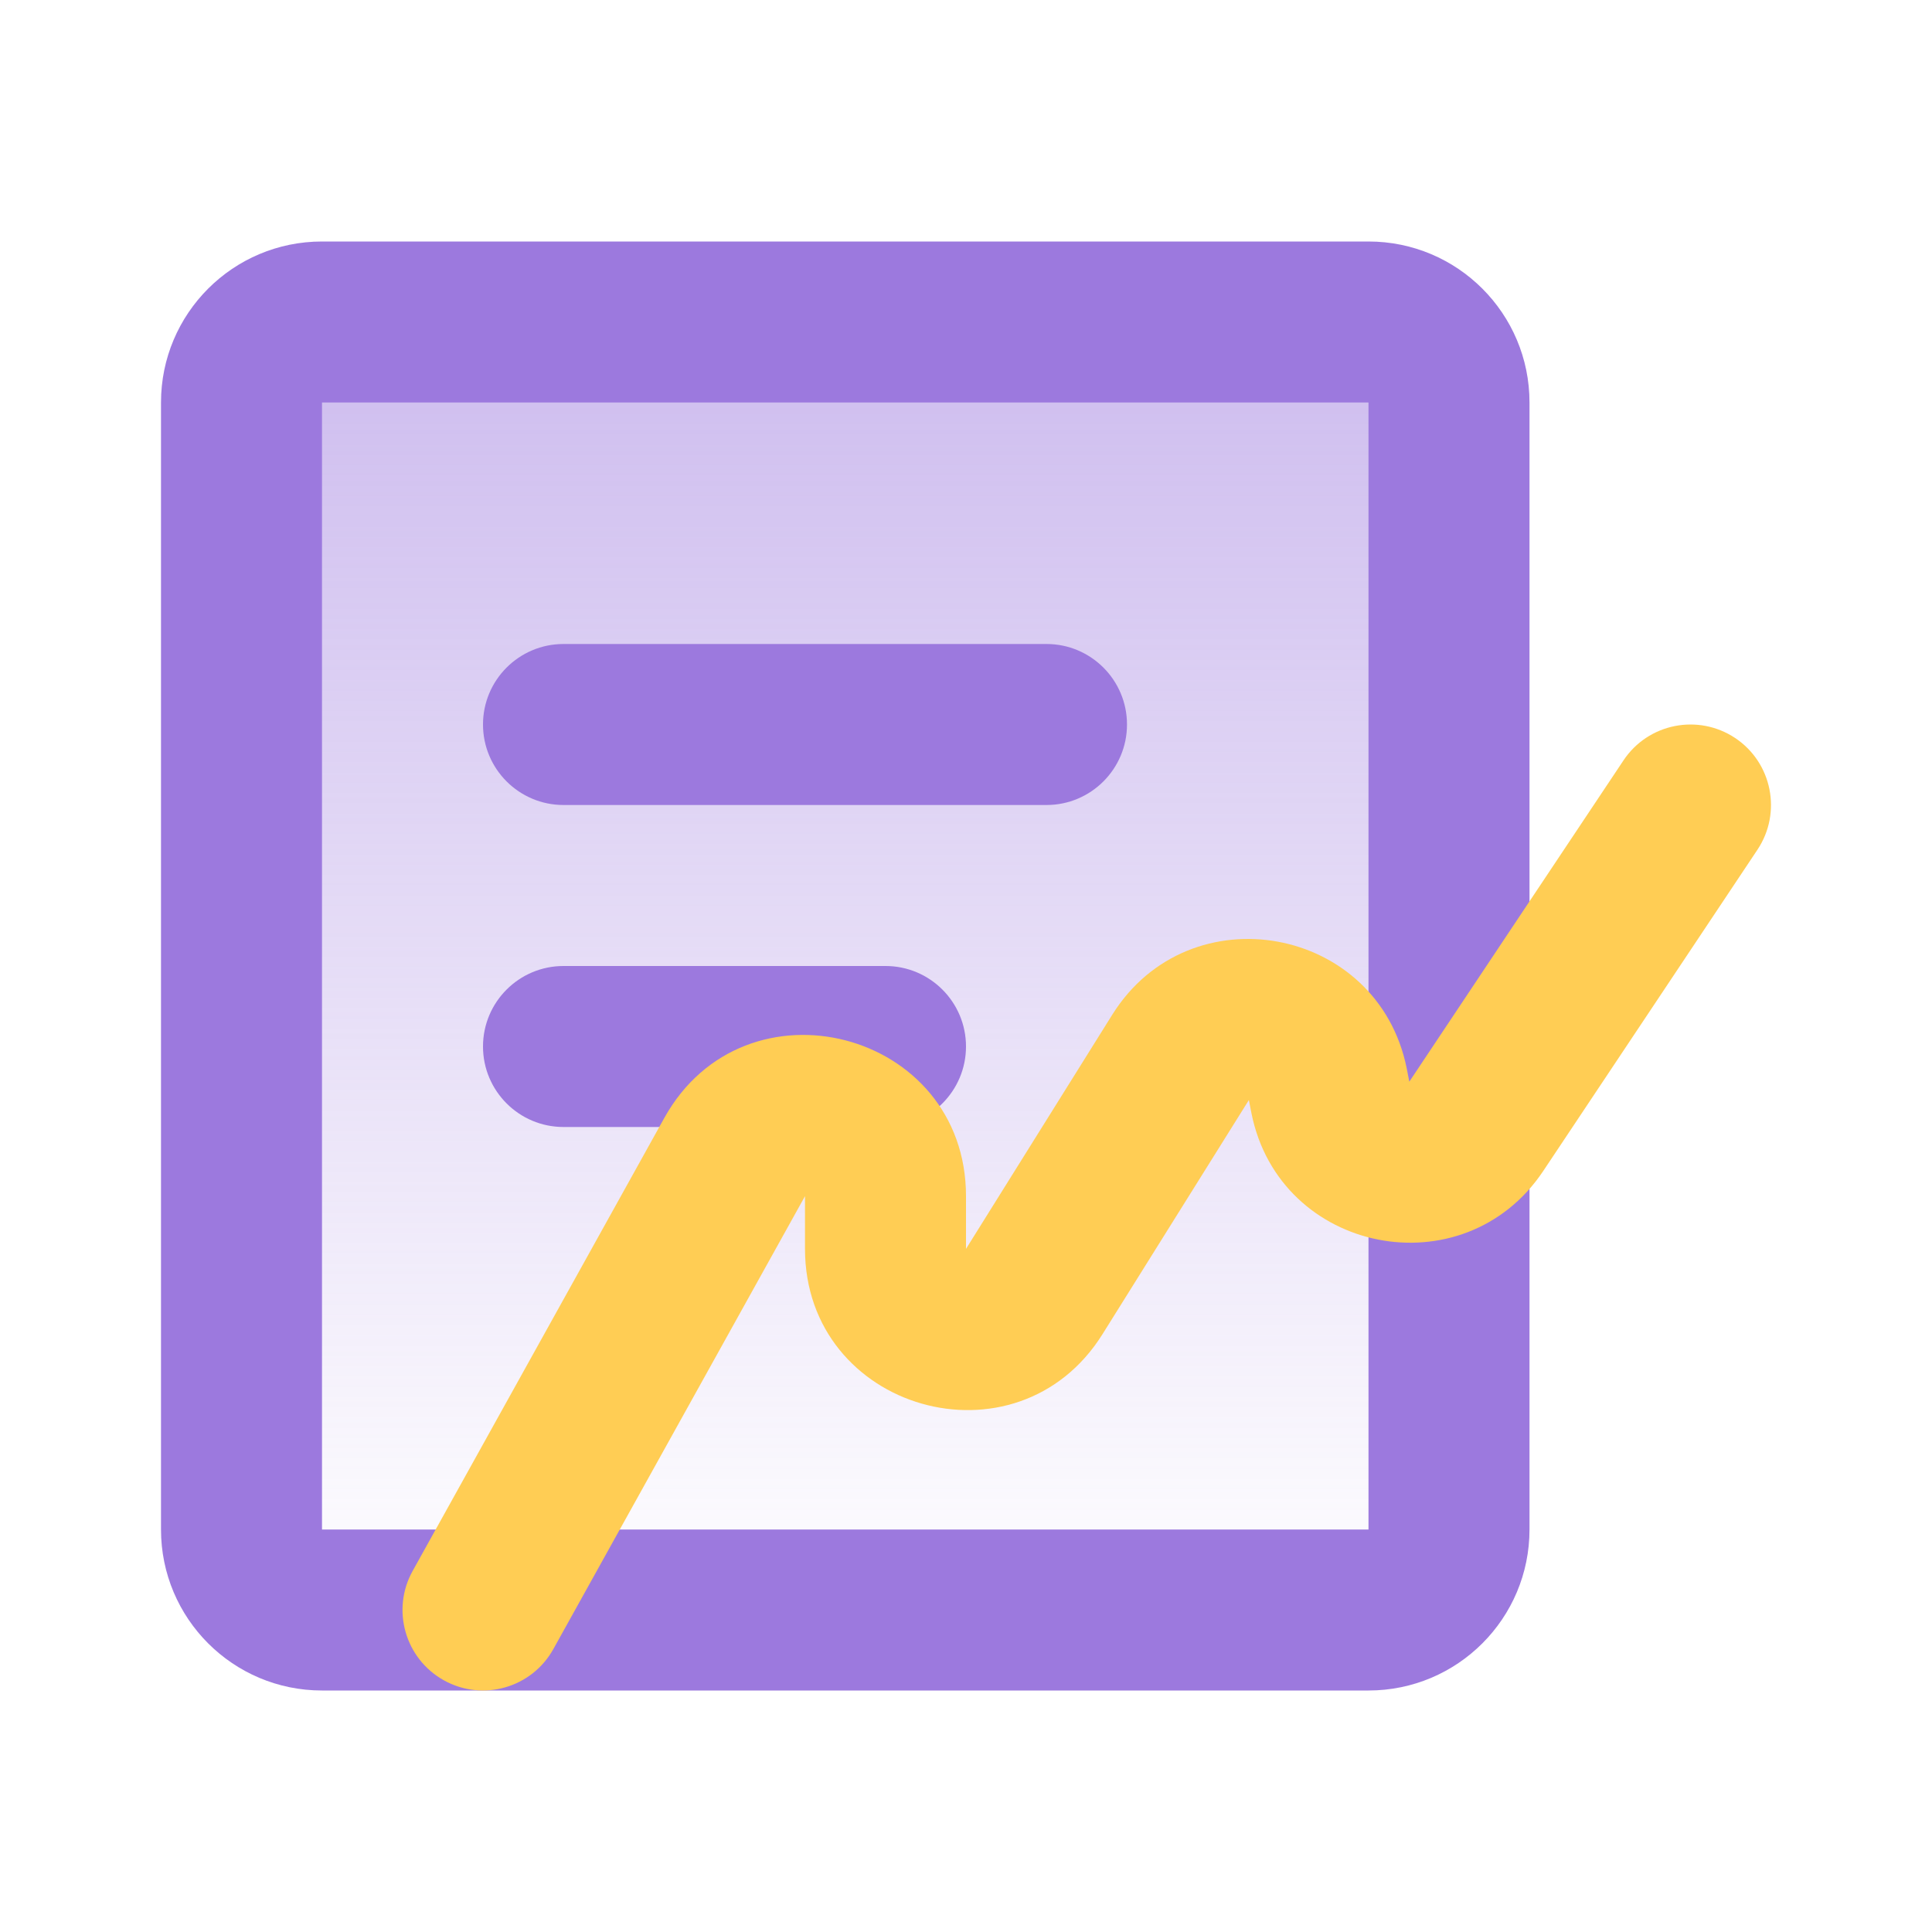
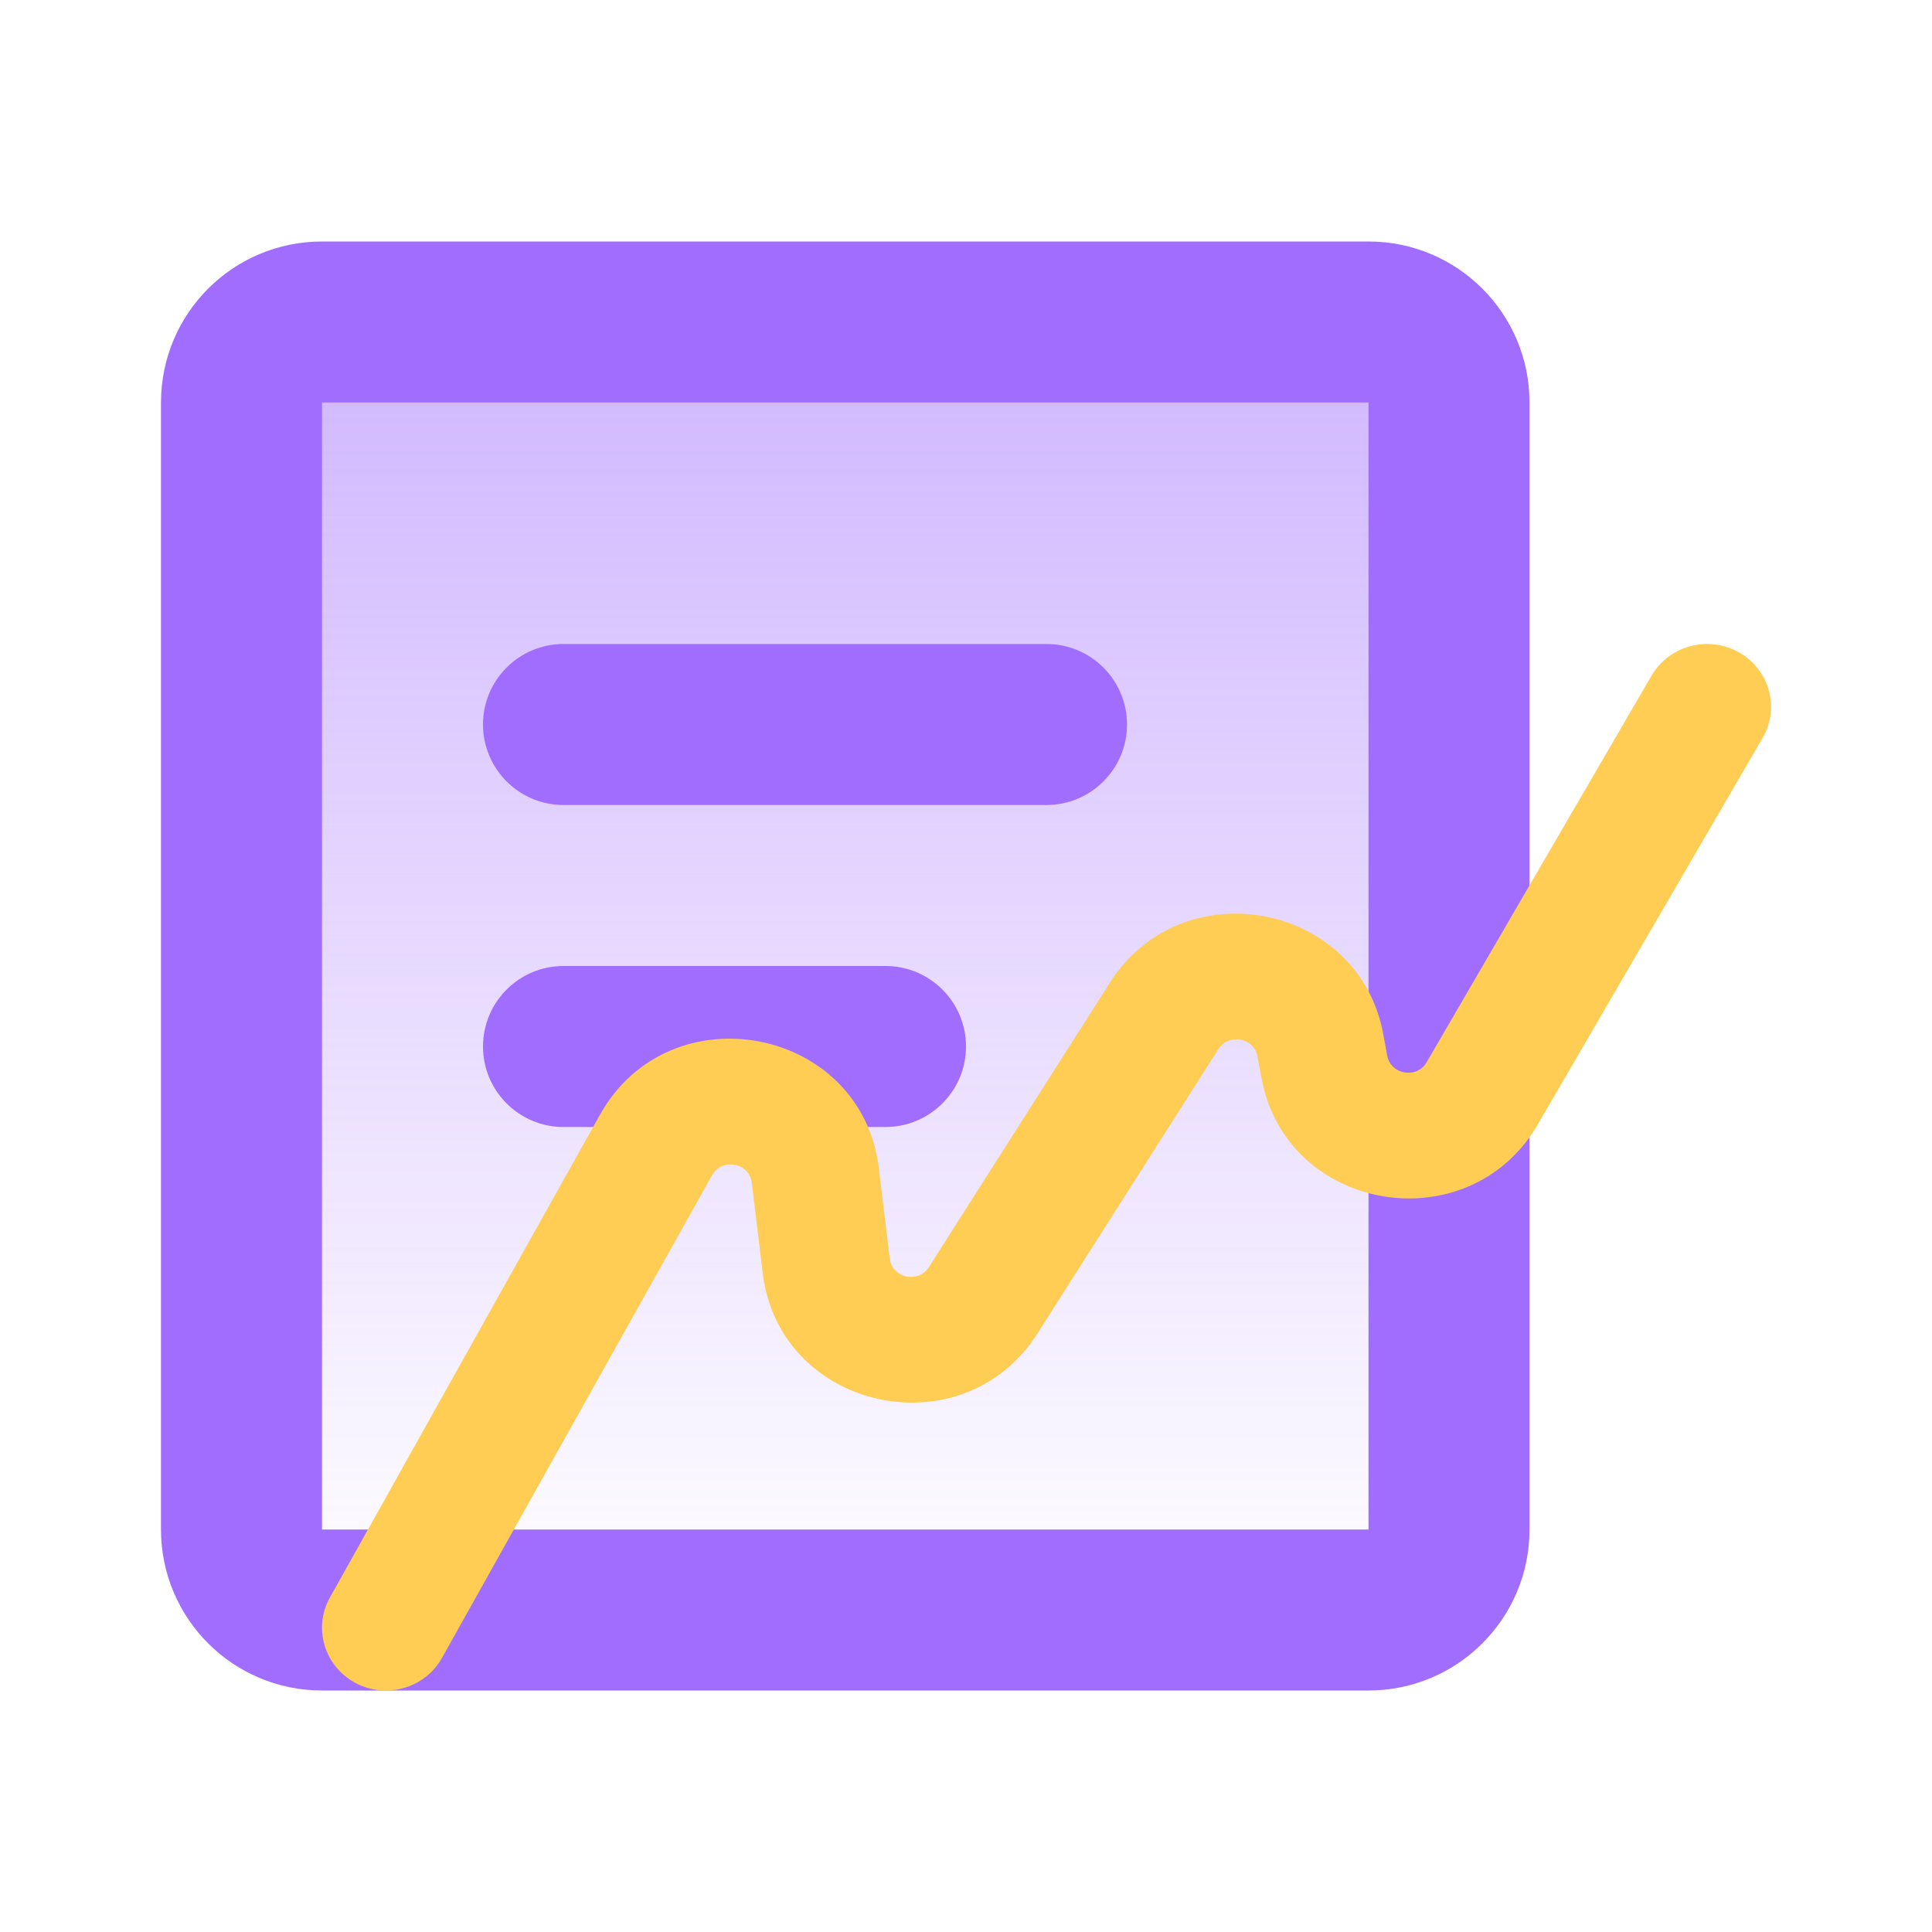
<svg xmlns="http://www.w3.org/2000/svg" width="24" height="24" viewBox="0 0 24 24" fill="none">
  <path d="M3 5C3 4.448 3.448 4 4 4H17C17.552 4 18 4.448 18 5V19C18 19.552 17.552 20 17 20H4C3.448 20 3 19.552 3 19V5Z" fill="url(#paint0_linear_983_24442)" fill-opacity="0.5" />
-   <path d="M4 5V19H17V5H4ZM19 19C19 20.105 18.105 21 17 21H4C2.895 21 2 20.105 2 19V5C2 3.895 2.895 3 4 3H17C18.105 3 19 3.895 19 5V19Z" fill="#9C79DE" />
-   <path d="M11 12C11.552 12 12 12.448 12 13C12 13.552 11.552 14 11 14H7C6.448 14 6 13.552 6 13C6 12.448 6.448 12 7 12H11Z" fill="#9C79DE" />
-   <path d="M13 8C13.552 8 14 8.448 14 9C14 9.552 13.552 10 13 10H7C6.448 10 6 9.552 6 9C6 8.448 6.448 8 7 8H13Z" fill="#9C79DE" />
-   <path d="M20.168 9.445C20.474 8.986 21.095 8.862 21.555 9.168C22.014 9.474 22.138 10.095 21.832 10.555L19.171 14.546C18.183 16.028 15.896 15.576 15.546 13.829L15.514 13.665L13.696 16.573C12.631 18.277 10 17.523 10 15.514V14.859L6.874 20.485C6.606 20.968 5.997 21.142 5.515 20.874C5.032 20.606 4.858 19.997 5.126 19.515L8.252 13.888C9.254 12.084 12 12.796 12 14.859V15.514L13.817 12.605C14.777 11.07 17.119 11.498 17.475 13.273L17.507 13.437L20.168 9.445Z" fill="#FFCD54" />
+   <path d="M4 5V19H17V5H4ZM19 19C19 20.105 18.105 21 17 21H4C2.895 21 2 20.105 2 19V5C2 3.895 2.895 3 4 3H17C18.105 3 19 3.895 19 5V19Z" fill="#A16DFF" />
+   <path d="M11 12C11.552 12 12 12.448 12 13C12 13.552 11.552 14 11 14H7C6.448 14 6 13.552 6 13C6 12.448 6.448 12 7 12H11Z" fill="#A16DFF" />
+   <path d="M13 8C13.552 8 14 8.448 14 9C14 9.552 13.552 10 13 10H7C6.448 10 6 9.552 6 9C6 8.448 6.448 8 7 8H13Z" fill="#A16DFF" />
+   <path d="M20.516 8.393C20.734 8.019 21.219 7.889 21.6 8.103C21.981 8.316 22.113 8.793 21.896 9.167L19.102 13.97C18.244 15.444 15.979 15.063 15.67 13.392L15.62 13.124C15.577 12.89 15.264 12.831 15.135 13.033L12.886 16.567C11.959 18.024 9.681 17.523 9.475 15.816L9.339 14.694C9.308 14.443 8.969 14.378 8.845 14.6L5.49 20.596C5.279 20.973 4.796 21.111 4.412 20.904C4.028 20.696 3.887 20.222 4.099 19.844L7.453 13.848C8.321 12.296 10.704 12.752 10.917 14.51L11.052 15.633C11.082 15.876 11.407 15.948 11.539 15.74L13.788 12.206C14.685 10.796 16.88 11.209 17.183 12.845L17.232 13.113C17.276 13.351 17.6 13.406 17.722 13.196L20.516 8.393Z" fill="#FFCD54" />
  <defs>
    <linearGradient id="paint0_linear_983_24442" x1="10.951" y1="4" x2="10.951" y2="20.216" gradientUnits="userSpaceOnUse">
-       <stop stop-color="#9C79DE" />
-       <stop offset="1" stop-color="#9C79DE" stop-opacity="0" />
+       <stop stop-color="#A16DFF" />
+       <stop offset="1" stop-color="#A16DFF" stop-opacity="0" />
    </linearGradient>
  </defs>
</svg>
